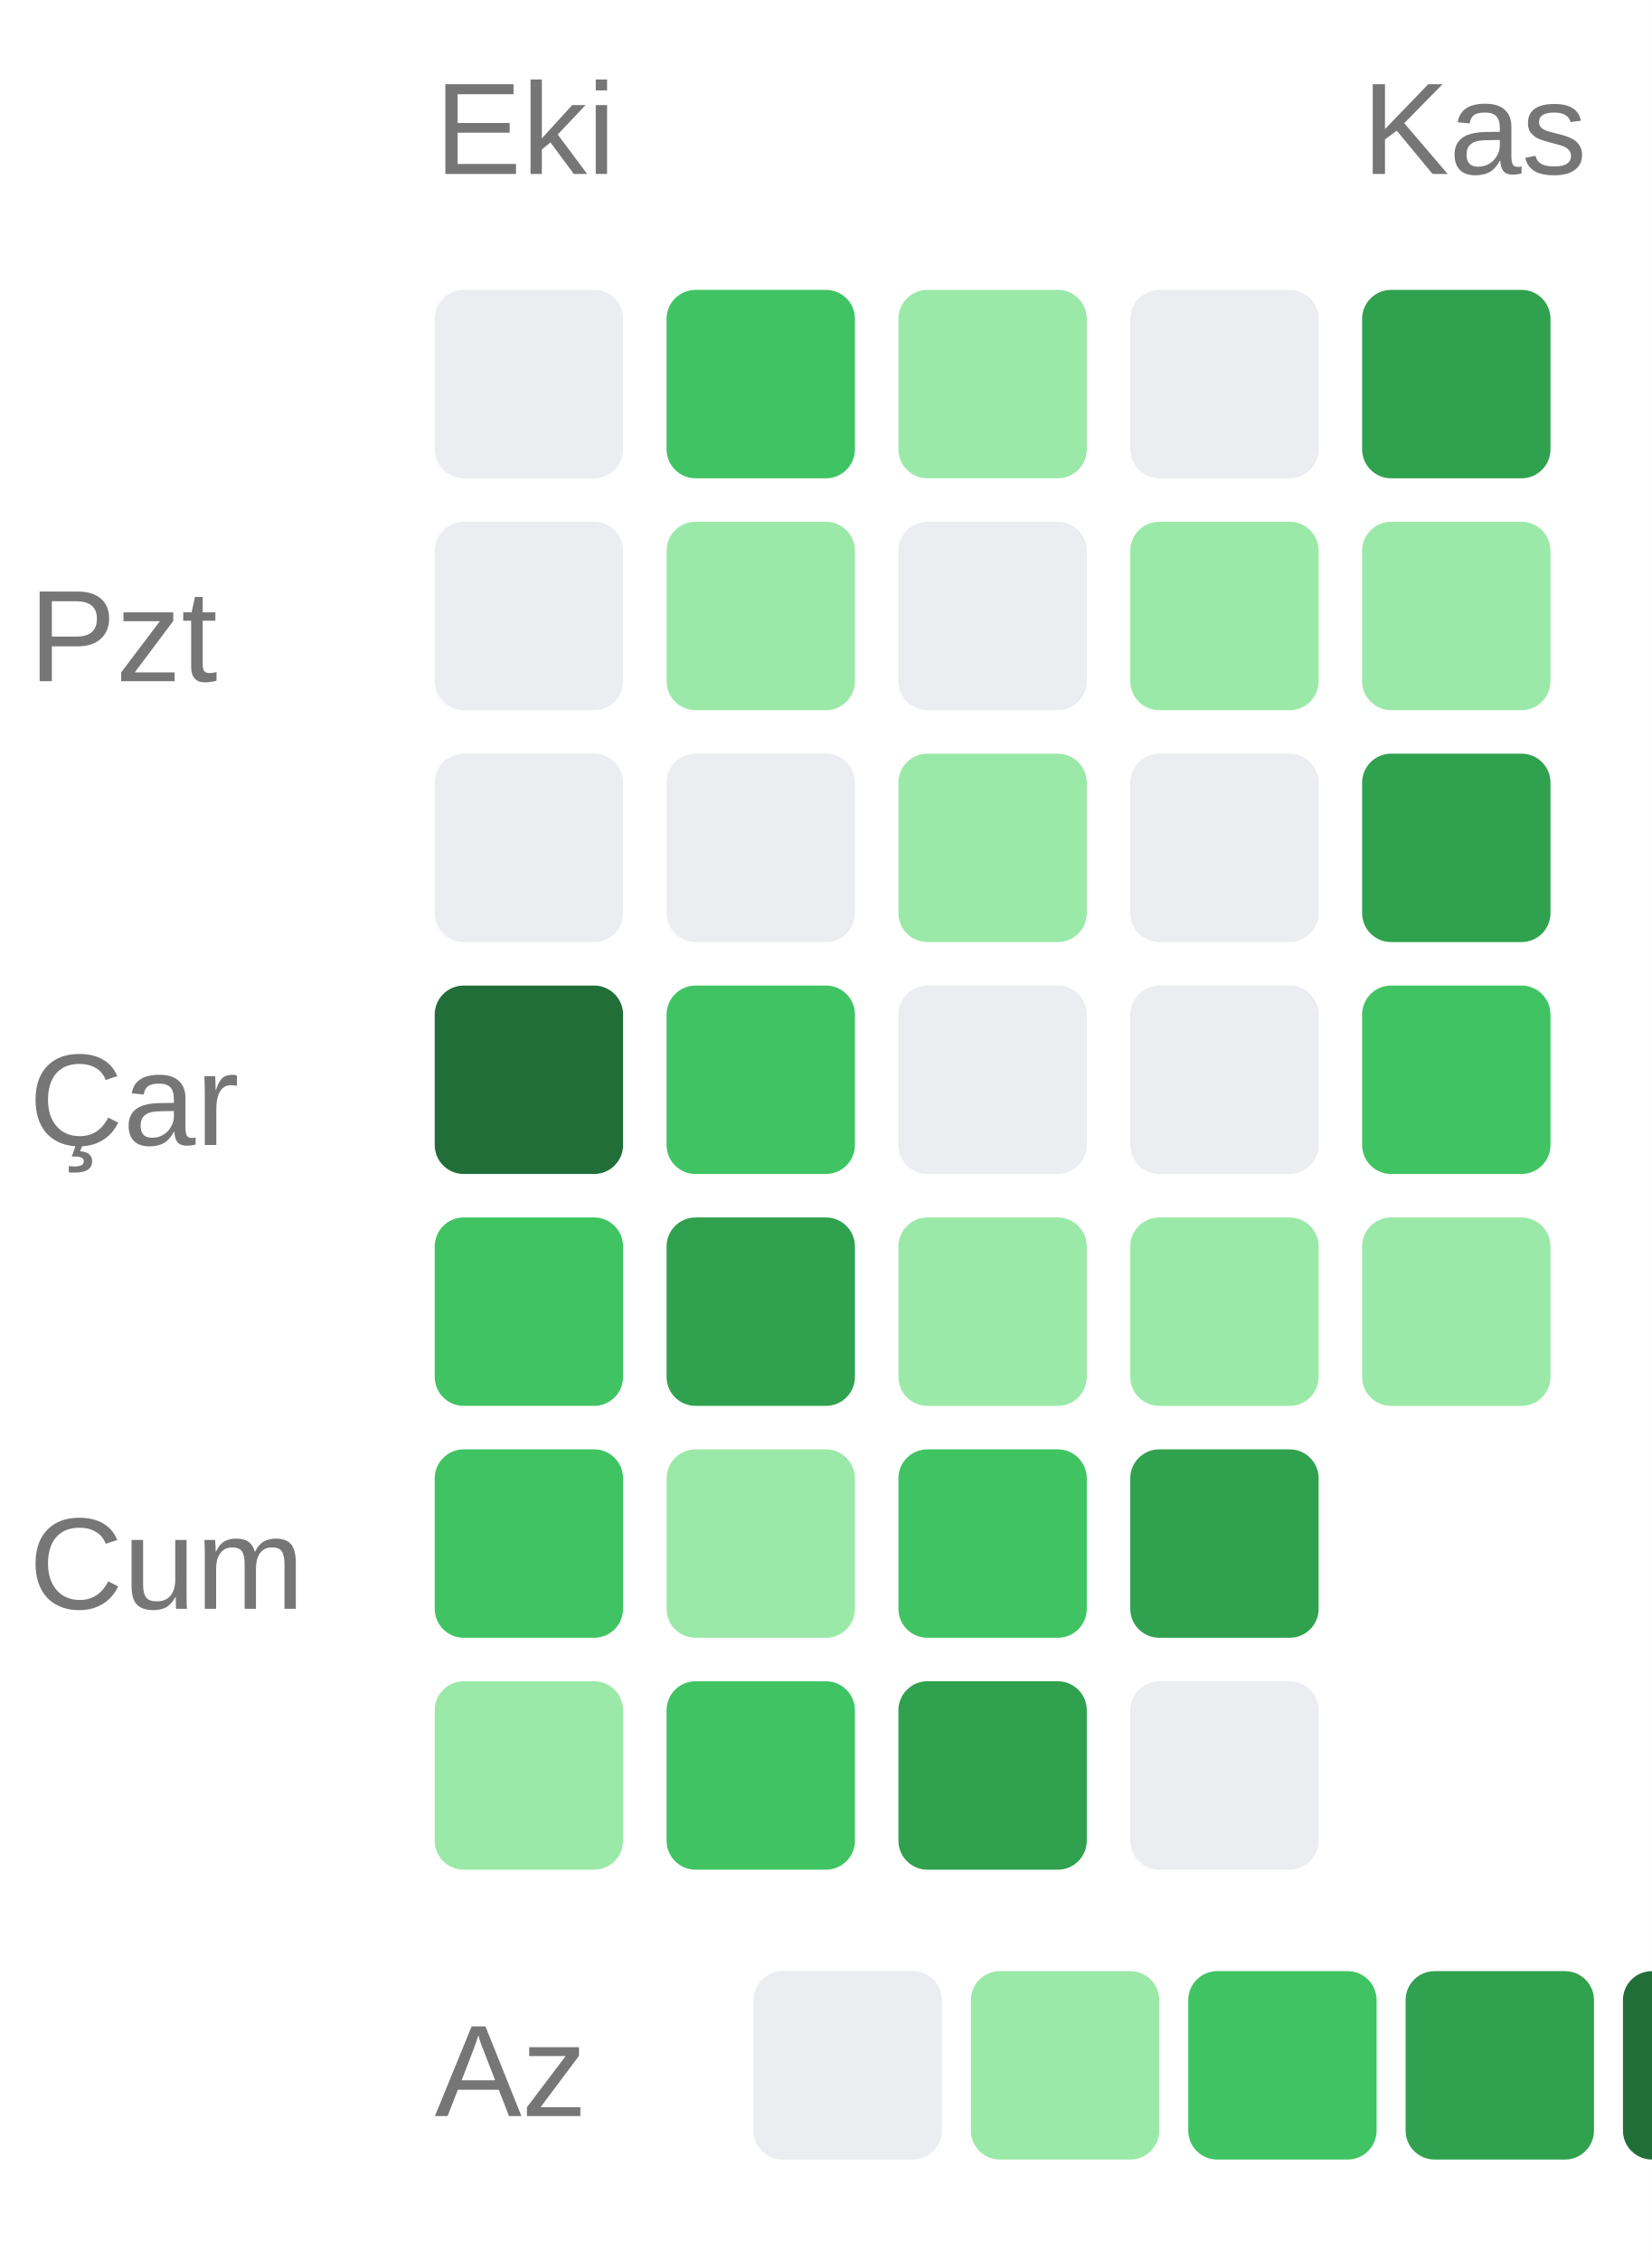
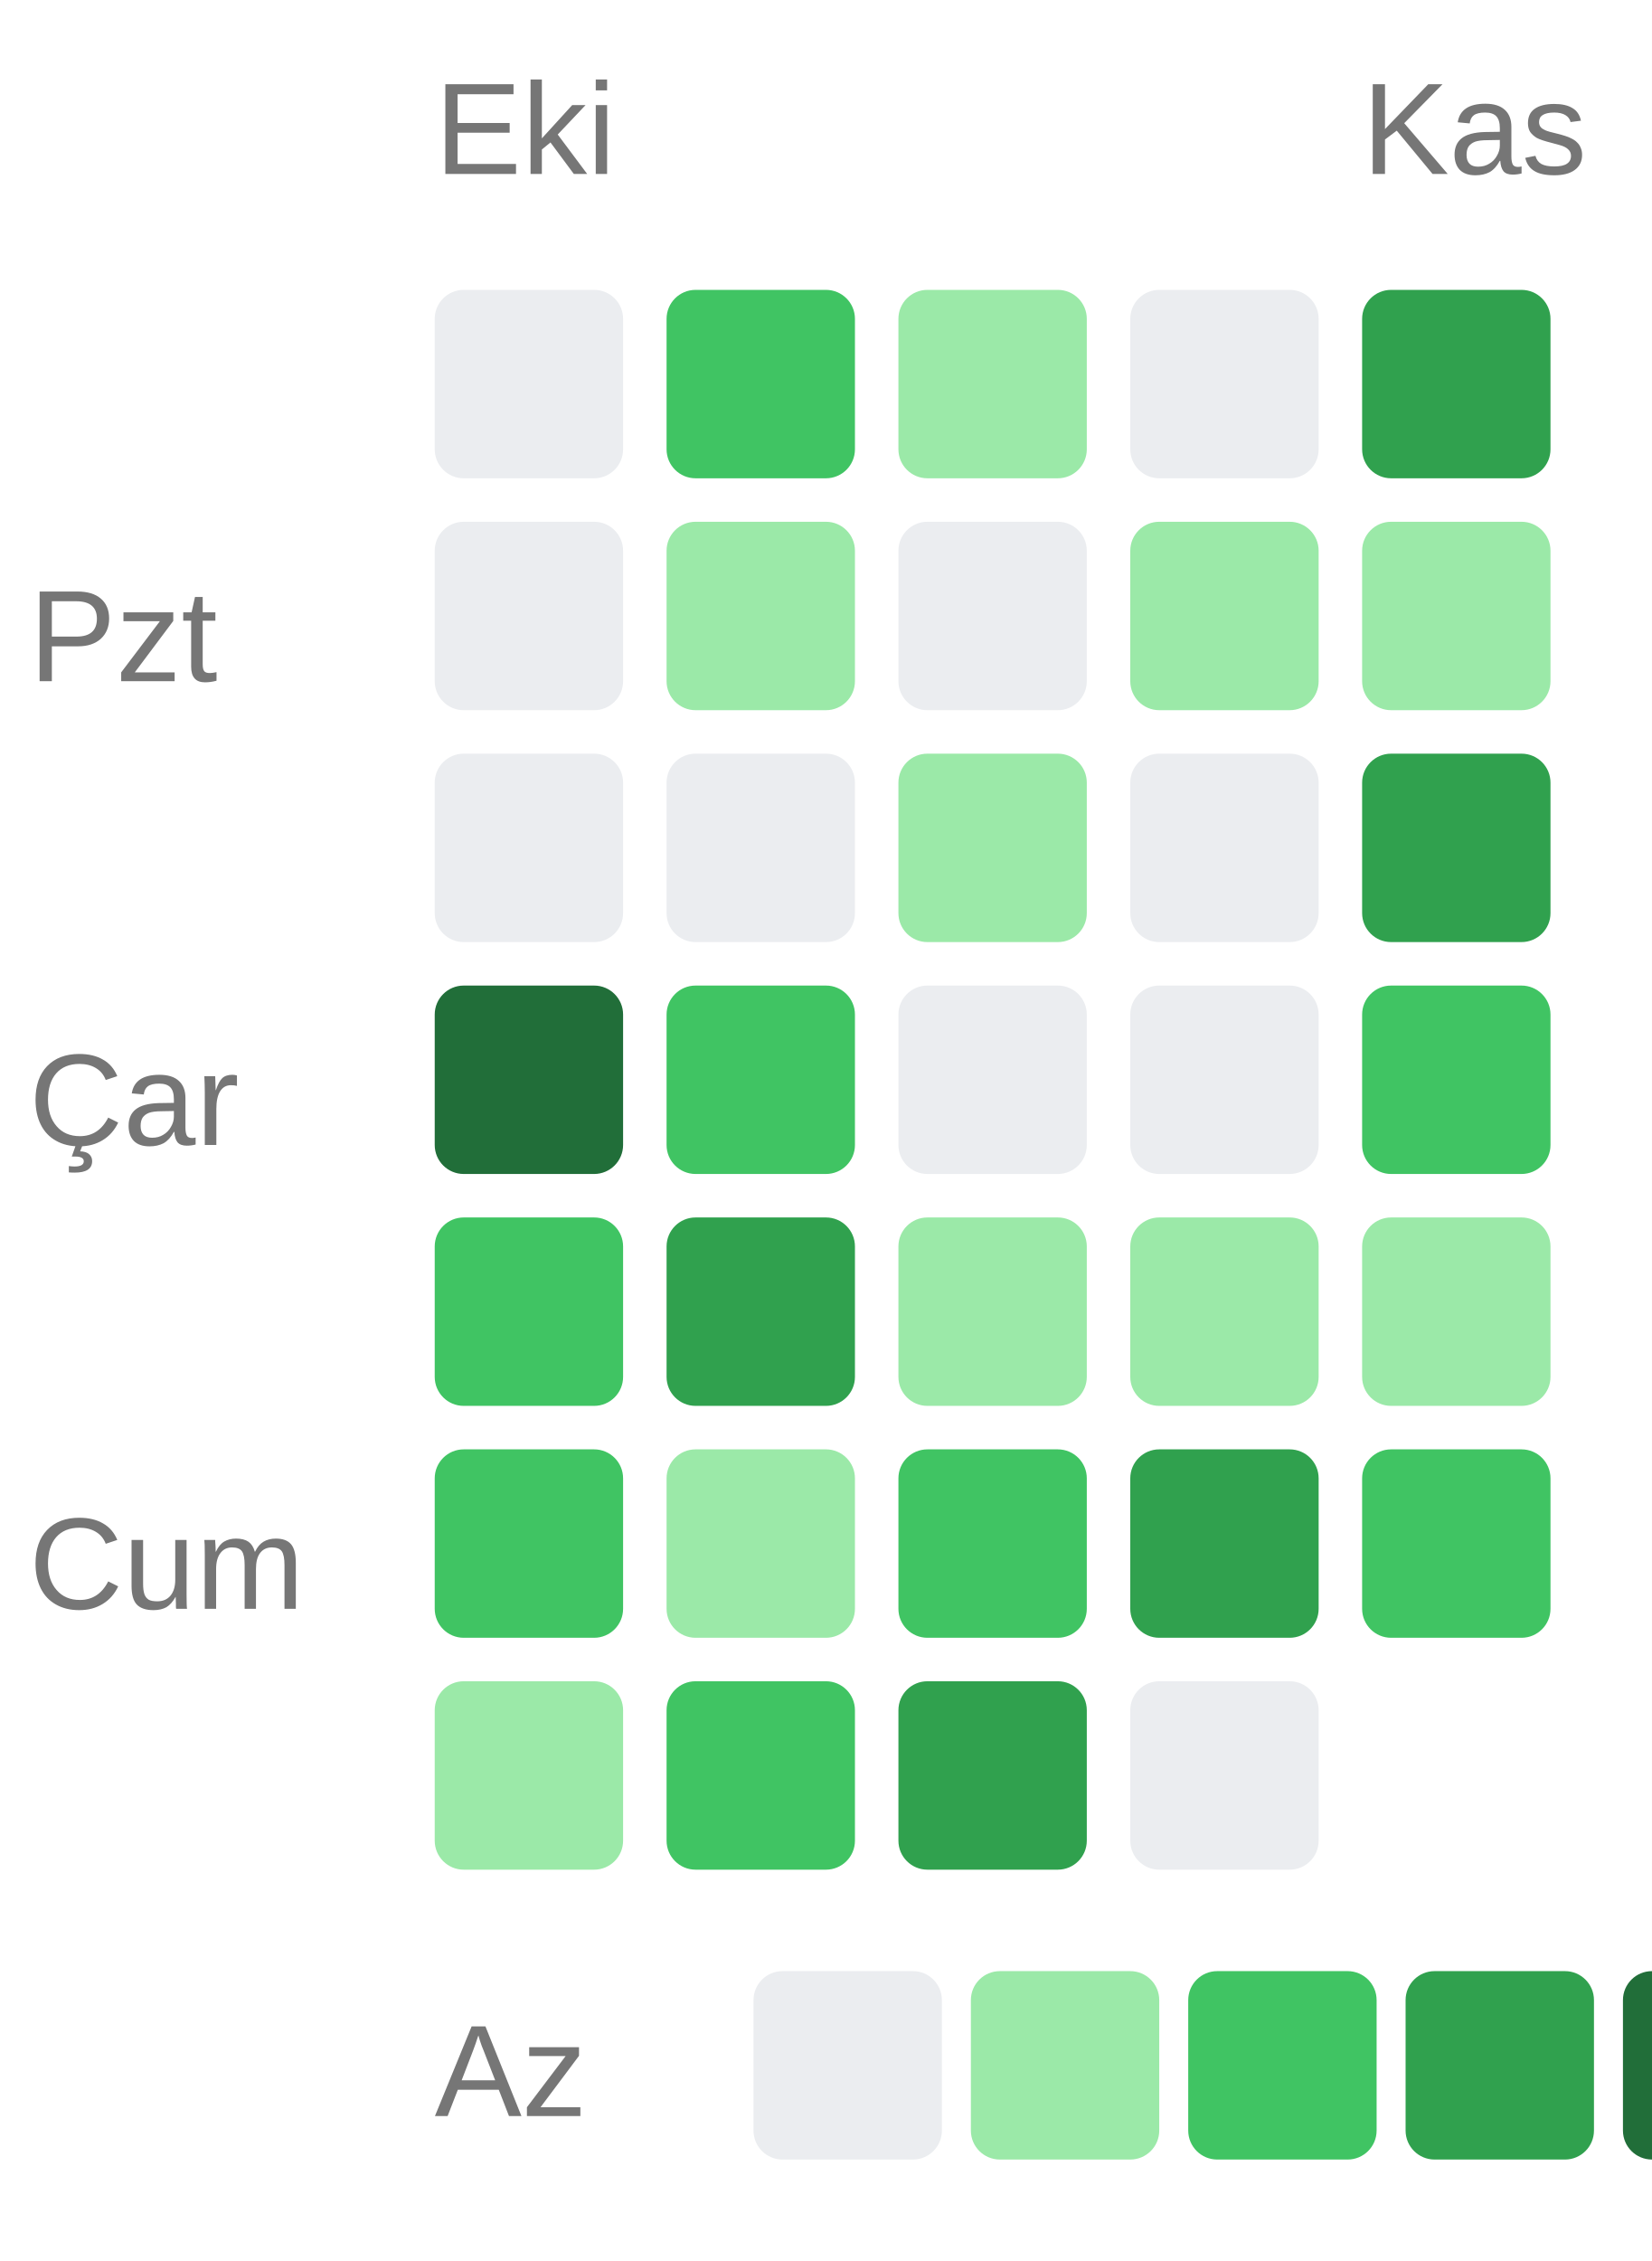
<svg xmlns="http://www.w3.org/2000/svg" width="114" height="156" font-family="Segoe UI,Arial,sans-serif" font-size="9">
  <rect width="114" height="156" fill="white" />
  <text x="2" y="47" fill="#767676">Pzt</text>
  <text x="2" y="79" fill="#767676">Çar</text>
  <text x="2" y="111" fill="#767676">Cum</text>
  <rect x="30" y="20" width="13" height="13" rx="2" fill="#ebedf0" />
  <text x="30" y="12" fill="#767676">Eki</text>
  <rect x="30" y="36" width="13" height="13" rx="2" fill="#ebedf0" />
  <rect x="30" y="52" width="13" height="13" rx="2" fill="#ebedf0" />
  <rect x="30" y="68" width="13" height="13" rx="2" fill="#216e39" />
  <rect x="30" y="84" width="13" height="13" rx="2" fill="#40c463" />
  <rect x="30" y="100" width="13" height="13" rx="2" fill="#40c463" />
  <rect x="30" y="116" width="13" height="13" rx="2" fill="#9be9a8" />
  <rect x="46" y="20" width="13" height="13" rx="2" fill="#40c463" />
  <rect x="46" y="36" width="13" height="13" rx="2" fill="#9be9a8" />
  <rect x="46" y="52" width="13" height="13" rx="2" fill="#ebedf0" />
  <rect x="46" y="68" width="13" height="13" rx="2" fill="#40c463" />
  <rect x="46" y="84" width="13" height="13" rx="2" fill="#30a14e" />
  <rect x="46" y="100" width="13" height="13" rx="2" fill="#9be9a8" />
  <rect x="46" y="116" width="13" height="13" rx="2" fill="#40c463" />
  <rect x="62" y="20" width="13" height="13" rx="2" fill="#9be9a8" />
  <rect x="62" y="36" width="13" height="13" rx="2" fill="#ebedf0" />
  <rect x="62" y="52" width="13" height="13" rx="2" fill="#9be9a8" />
  <rect x="62" y="68" width="13" height="13" rx="2" fill="#ebedf0" />
  <rect x="62" y="84" width="13" height="13" rx="2" fill="#9be9a8" />
  <rect x="62" y="100" width="13" height="13" rx="2" fill="#40c463" />
  <rect x="62" y="116" width="13" height="13" rx="2" fill="#30a14e" />
  <rect x="78" y="20" width="13" height="13" rx="2" fill="#ebedf0" />
  <rect x="78" y="36" width="13" height="13" rx="2" fill="#9be9a8" />
  <rect x="78" y="52" width="13" height="13" rx="2" fill="#ebedf0" />
  <rect x="78" y="68" width="13" height="13" rx="2" fill="#ebedf0" />
  <rect x="78" y="84" width="13" height="13" rx="2" fill="#9be9a8" />
  <rect x="78" y="100" width="13" height="13" rx="2" fill="#30a14e" />
  <rect x="78" y="116" width="13" height="13" rx="2" fill="#ebedf0" />
  <rect x="94" y="20" width="13" height="13" rx="2" fill="#30a14e" />
  <text x="94" y="12" fill="#767676">Kas</text>
  <rect x="94" y="36" width="13" height="13" rx="2" fill="#9be9a8" />
  <rect x="94" y="52" width="13" height="13" rx="2" fill="#30a14e" />
  <rect x="94" y="68" width="13" height="13" rx="2" fill="#40c463" />
  <rect x="94" y="84" width="13" height="13" rx="2" fill="#9be9a8" />
+   <rect x="94" y="100" width="13" height="13" rx="2" fill="#40c463" />
  <text x="30" y="146" fill="#767676">Az</text>
  <rect x="52" y="136" width="13" height="13" rx="2" fill="#ebedf0" />
  <rect x="67" y="136" width="13" height="13" rx="2" fill="#9be9a8" />
  <rect x="82" y="136" width="13" height="13" rx="2" fill="#40c463" />
  <rect x="97" y="136" width="13" height="13" rx="2" fill="#30a14e" />
  <rect x="112" y="136" width="13" height="13" rx="2" fill="#216e39" />
  <text x="129" y="146" fill="#767676">Çok</text>
</svg>
